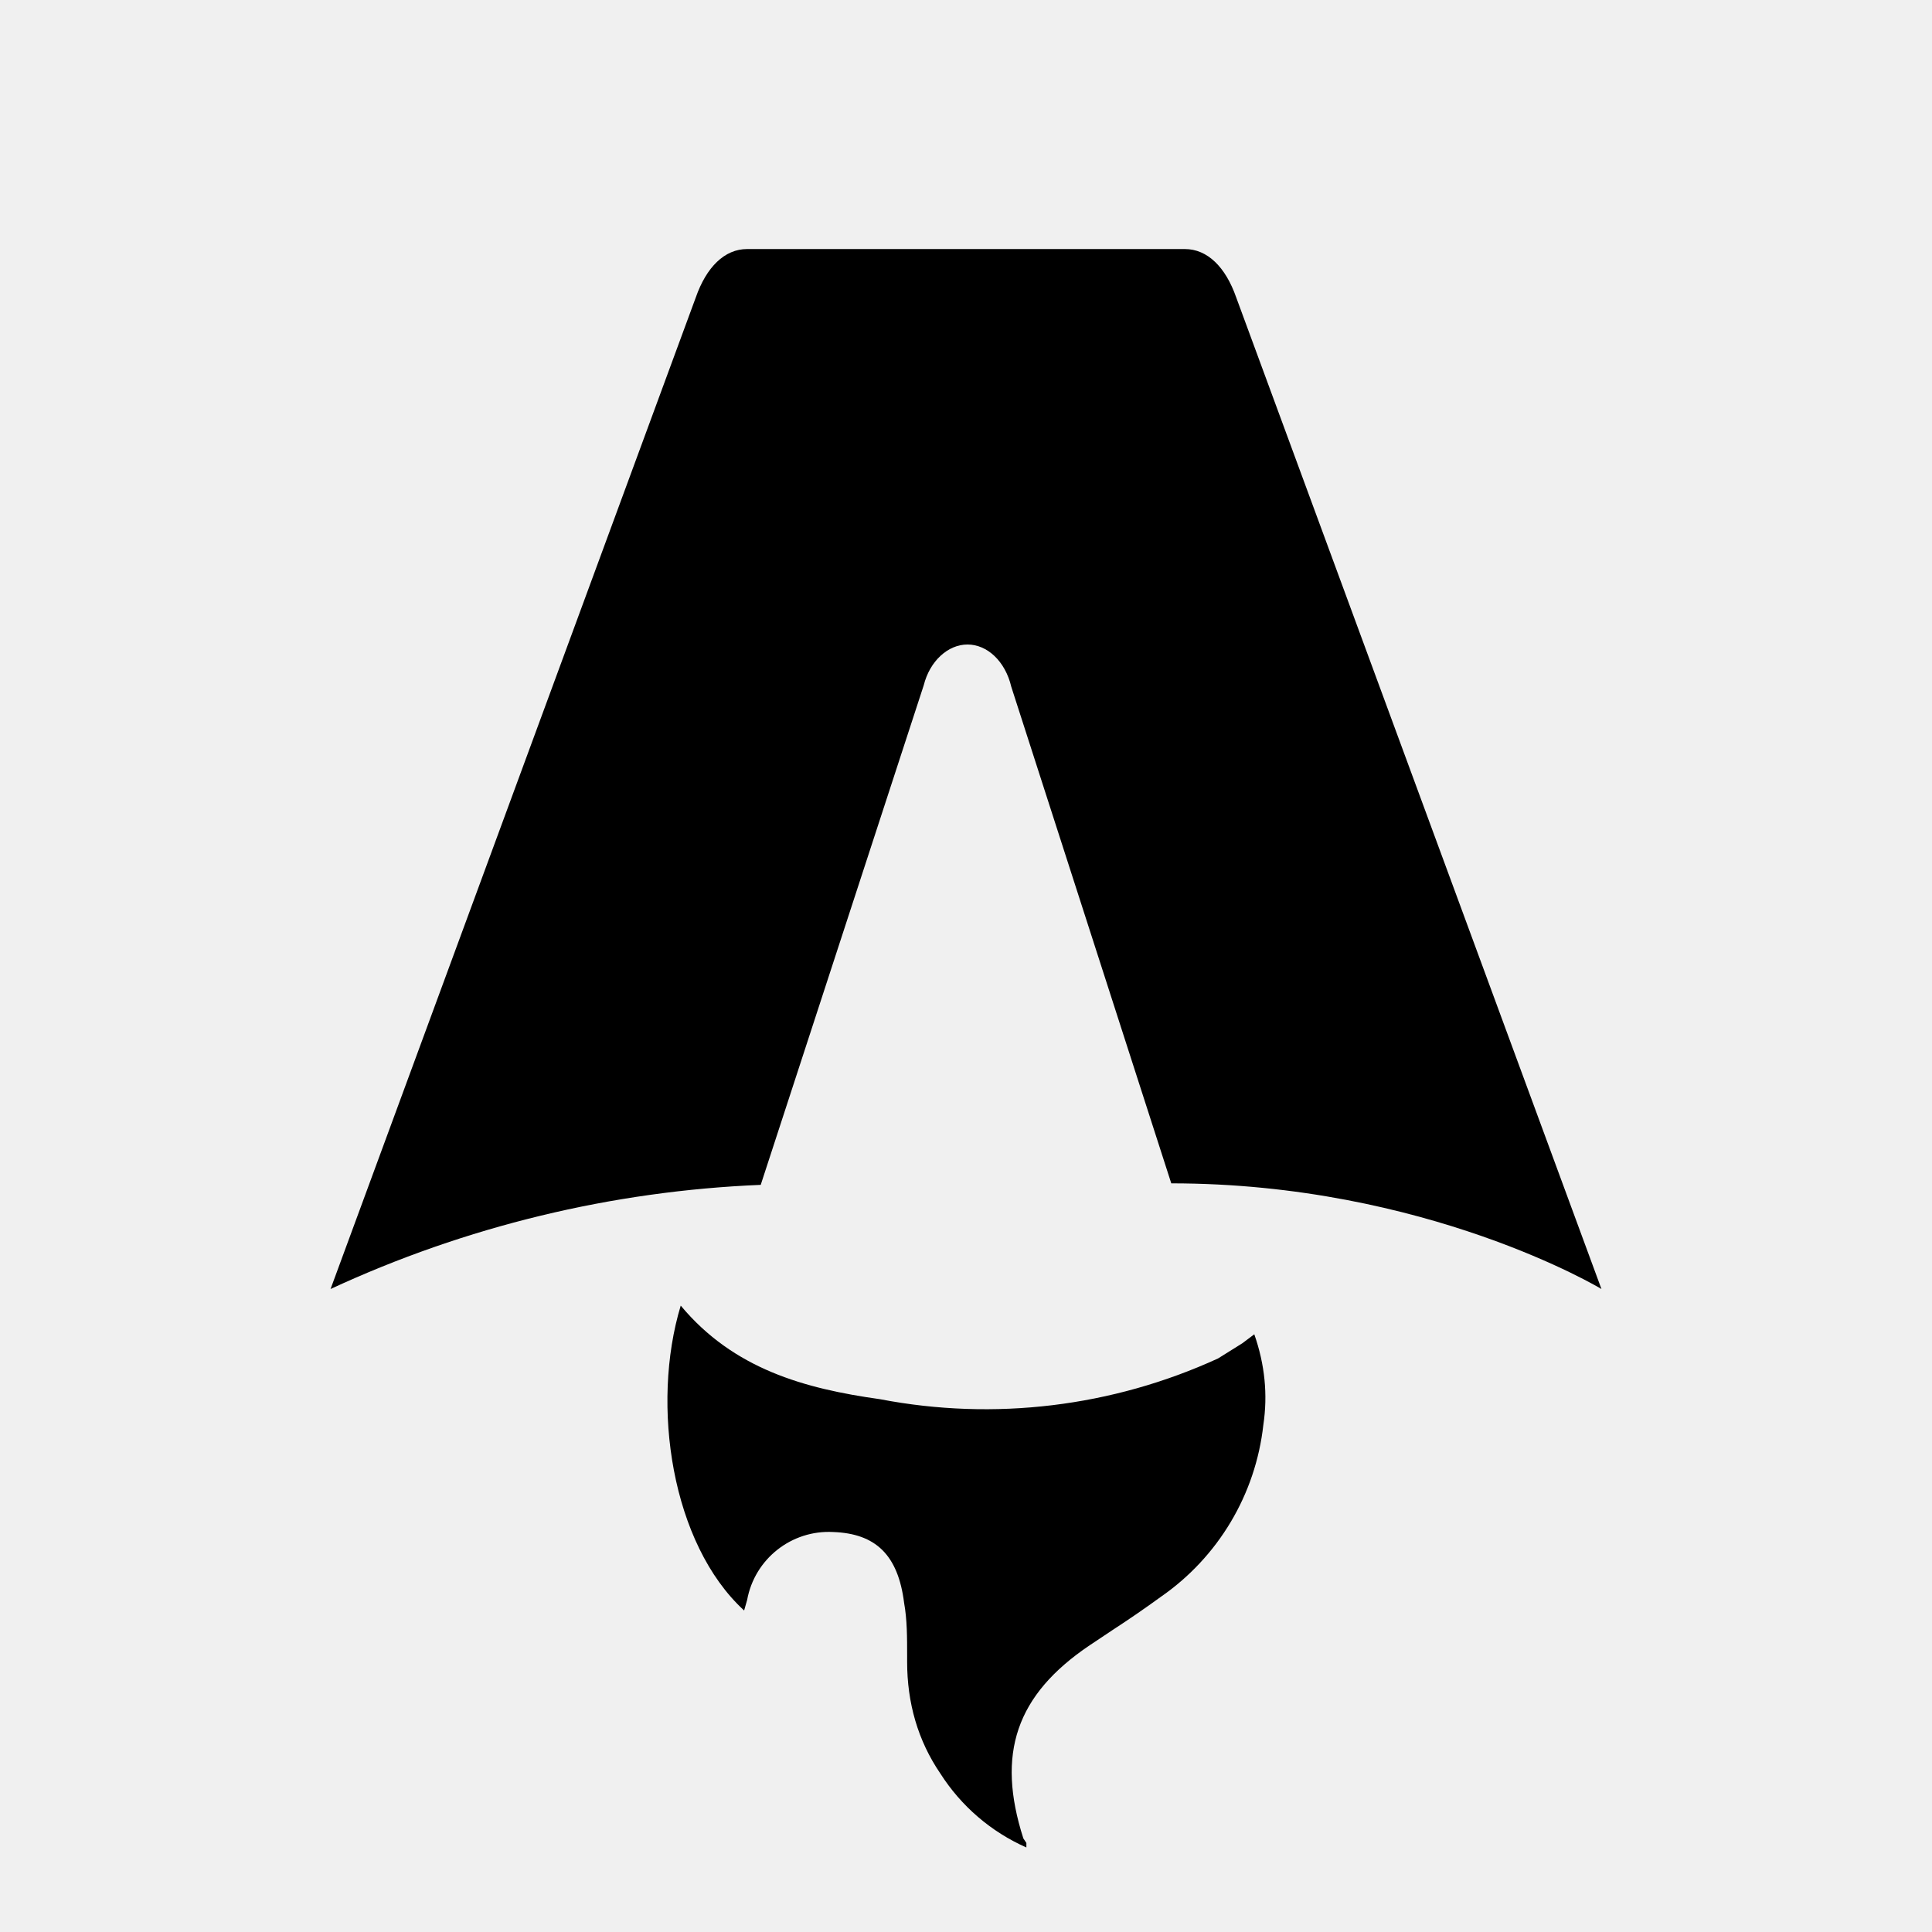
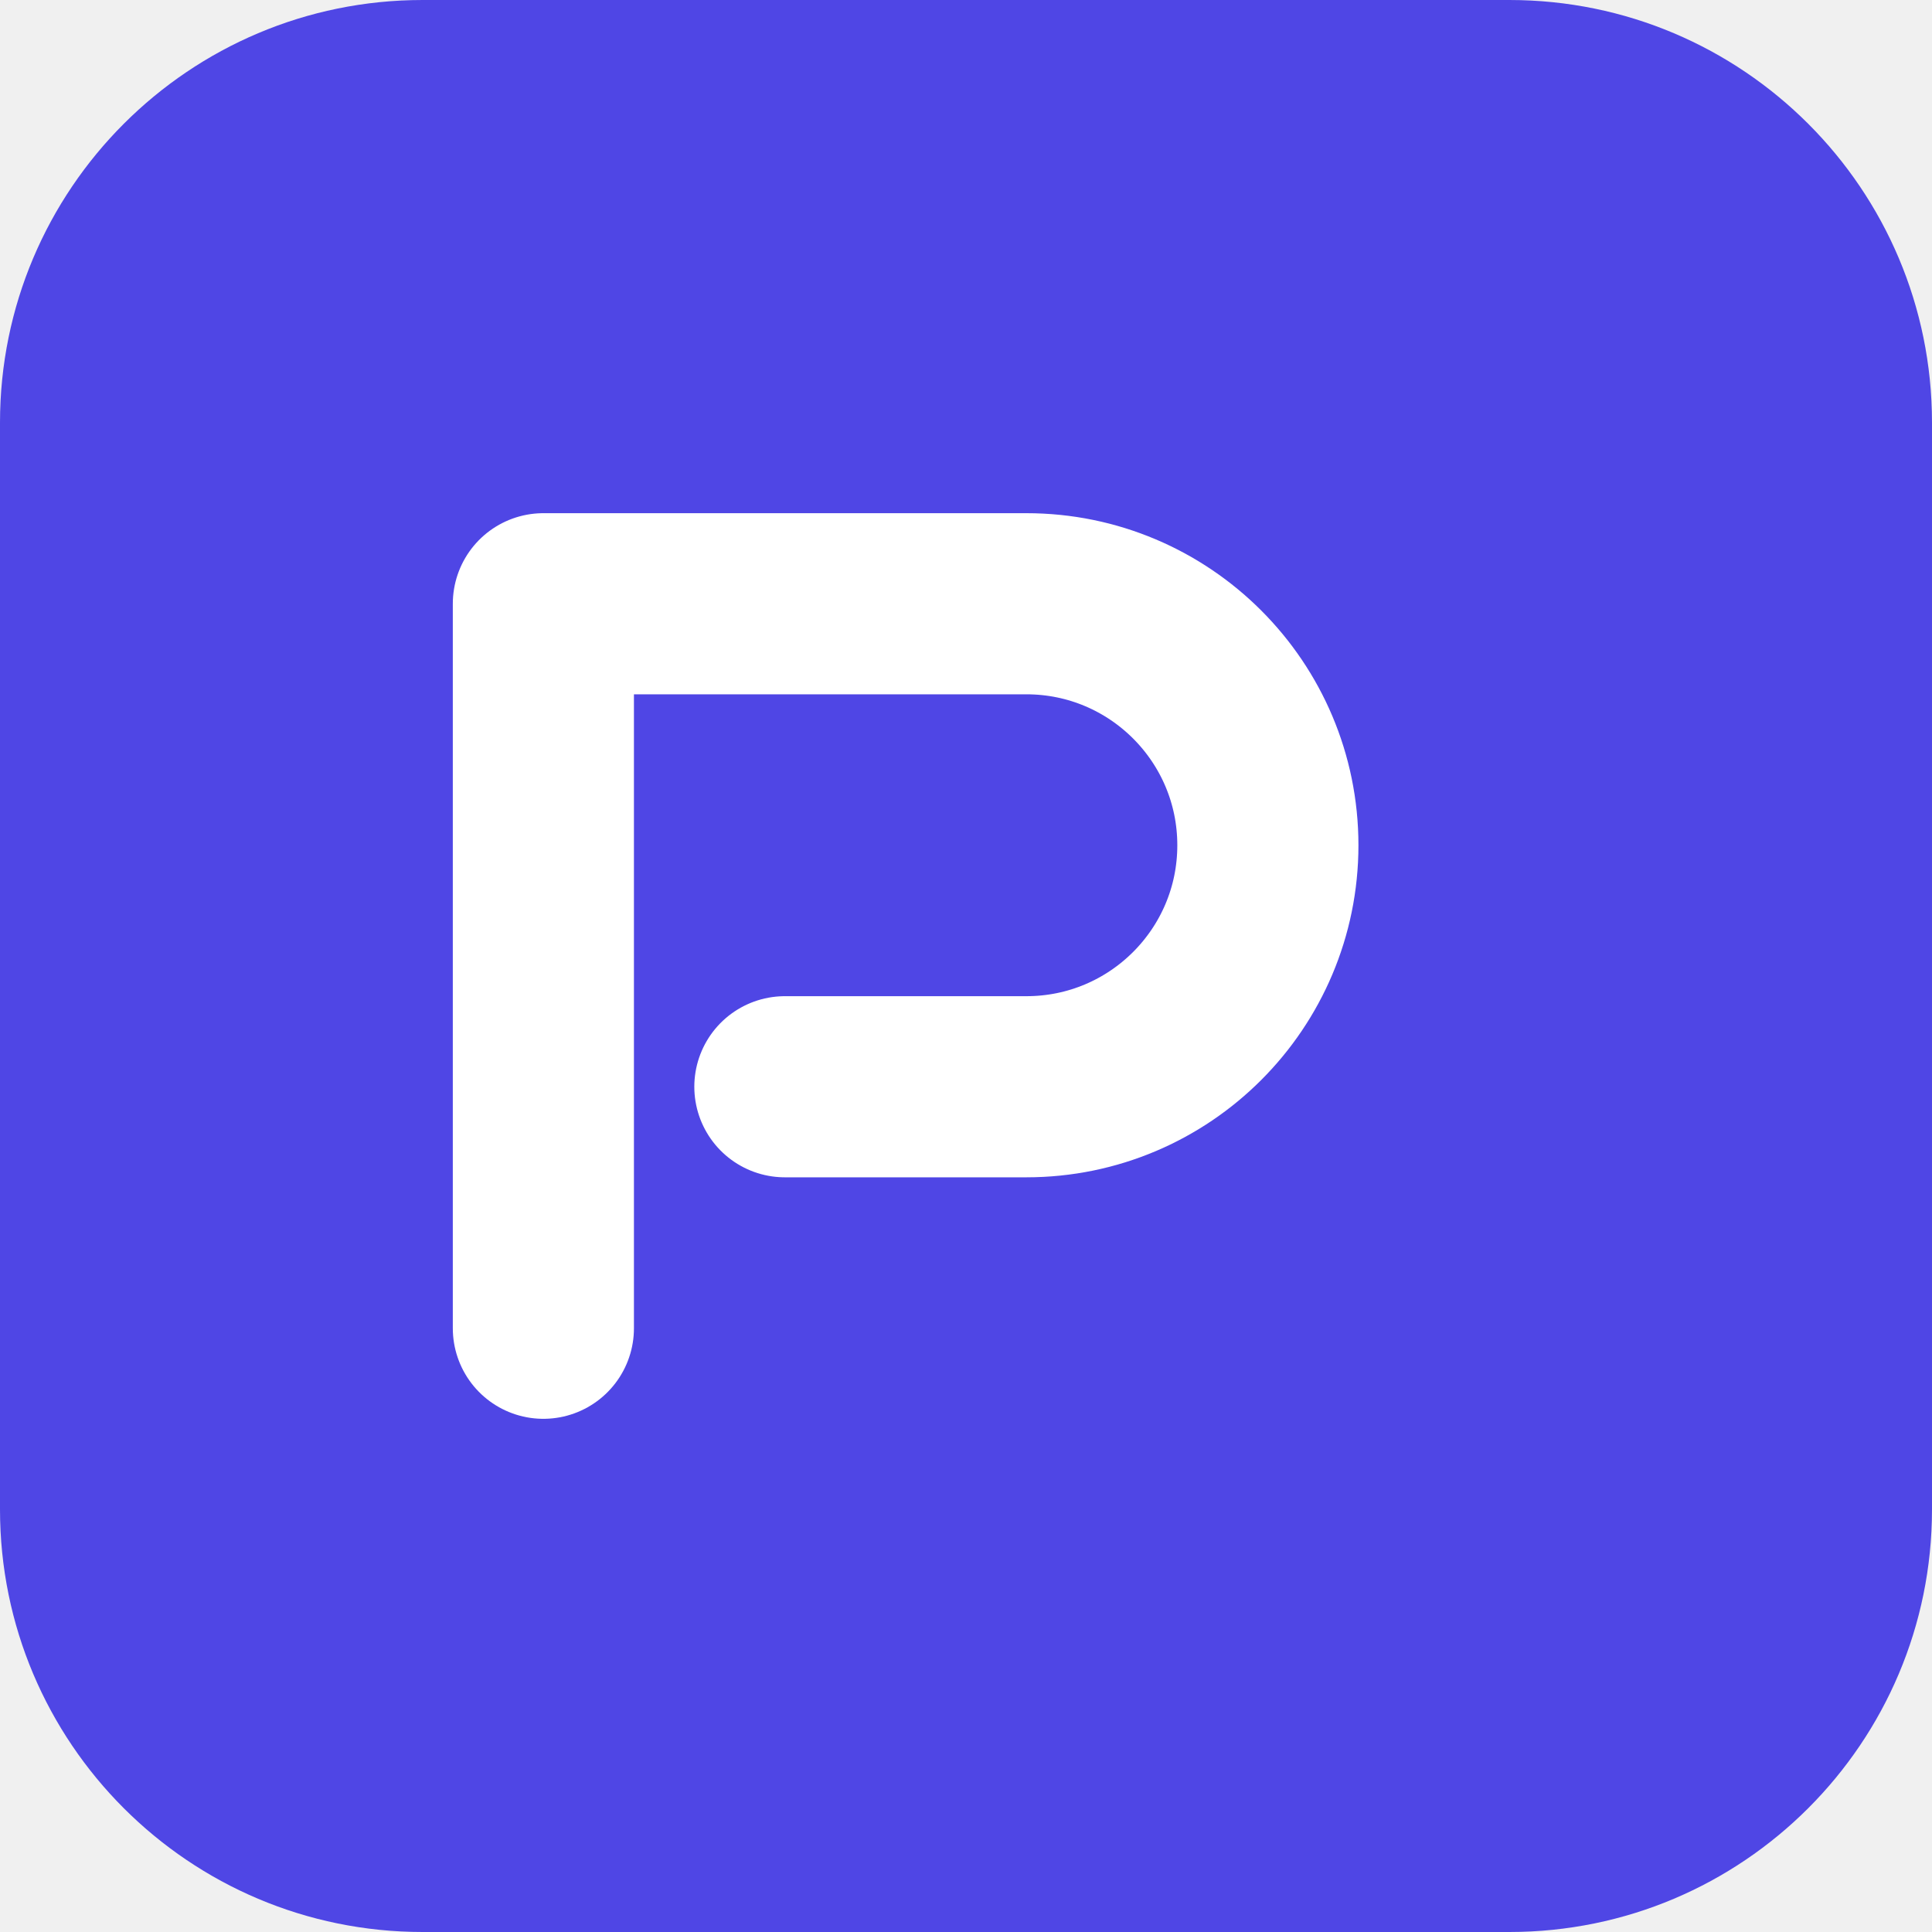
- <svg xmlns="http://www.w3.org/2000/svg" fill="none" viewBox="0 0 128 128">
-   <path d="M50.4 78.5a75.1 75.1 0 0 0-28.5 6.9l24.2-65.7c.7-2 1.9-3.2 3.4-3.2h29c1.5 0 2.7 1.2 3.4 3.2l24.2 65.7s-11.6-7-28.5-7L67 45.5c-.4-1.7-1.6-2.8-2.9-2.8-1.3 0-2.5 1.1-2.9 2.7L50.4 78.5Zm-1.1 28.2Zm-4.2-20.2c-2 6.6-.6 15.8 4.2 20.2a17.5 17.5 0 0 1 .2-.7 5.5 5.5 0 0 1 5.7-4.5c2.8.1 4.3 1.5 4.7 4.7.2 1.1.2 2.3.2 3.5v.4c0 2.7.7 5.2 2.2 7.4a13 13 0 0 0 5.7 4.9v-.3l-.2-.3c-1.8-5.6-.5-9.5 4.4-12.8l1.5-1a73 73 0 0 0 3.2-2.2 16 16 0 0 0 6.8-11.4c.3-2 .1-4-.6-6l-.8.6-1.6 1a37 37 0 0 1-22.4 2.7c-5-.7-9.7-2-13.2-6.2Z" />
-   <style>
-         path { fill: #000; }
-         @media (prefers-color-scheme: dark) {
-             path { fill: #FFF; }
-         }
-     </style>
+ <svg xmlns="http://www.w3.org/2000/svg" viewBox="0 0 32 32">
+   <rect width="32" height="32" rx="7" fill="#4f46e5" />
+   <path d="M9 22V10h8a4 4 0 0 1 0 8h-4" fill="none" stroke="#fff" stroke-width="3" stroke-linecap="round" stroke-linejoin="round" />
</svg>
